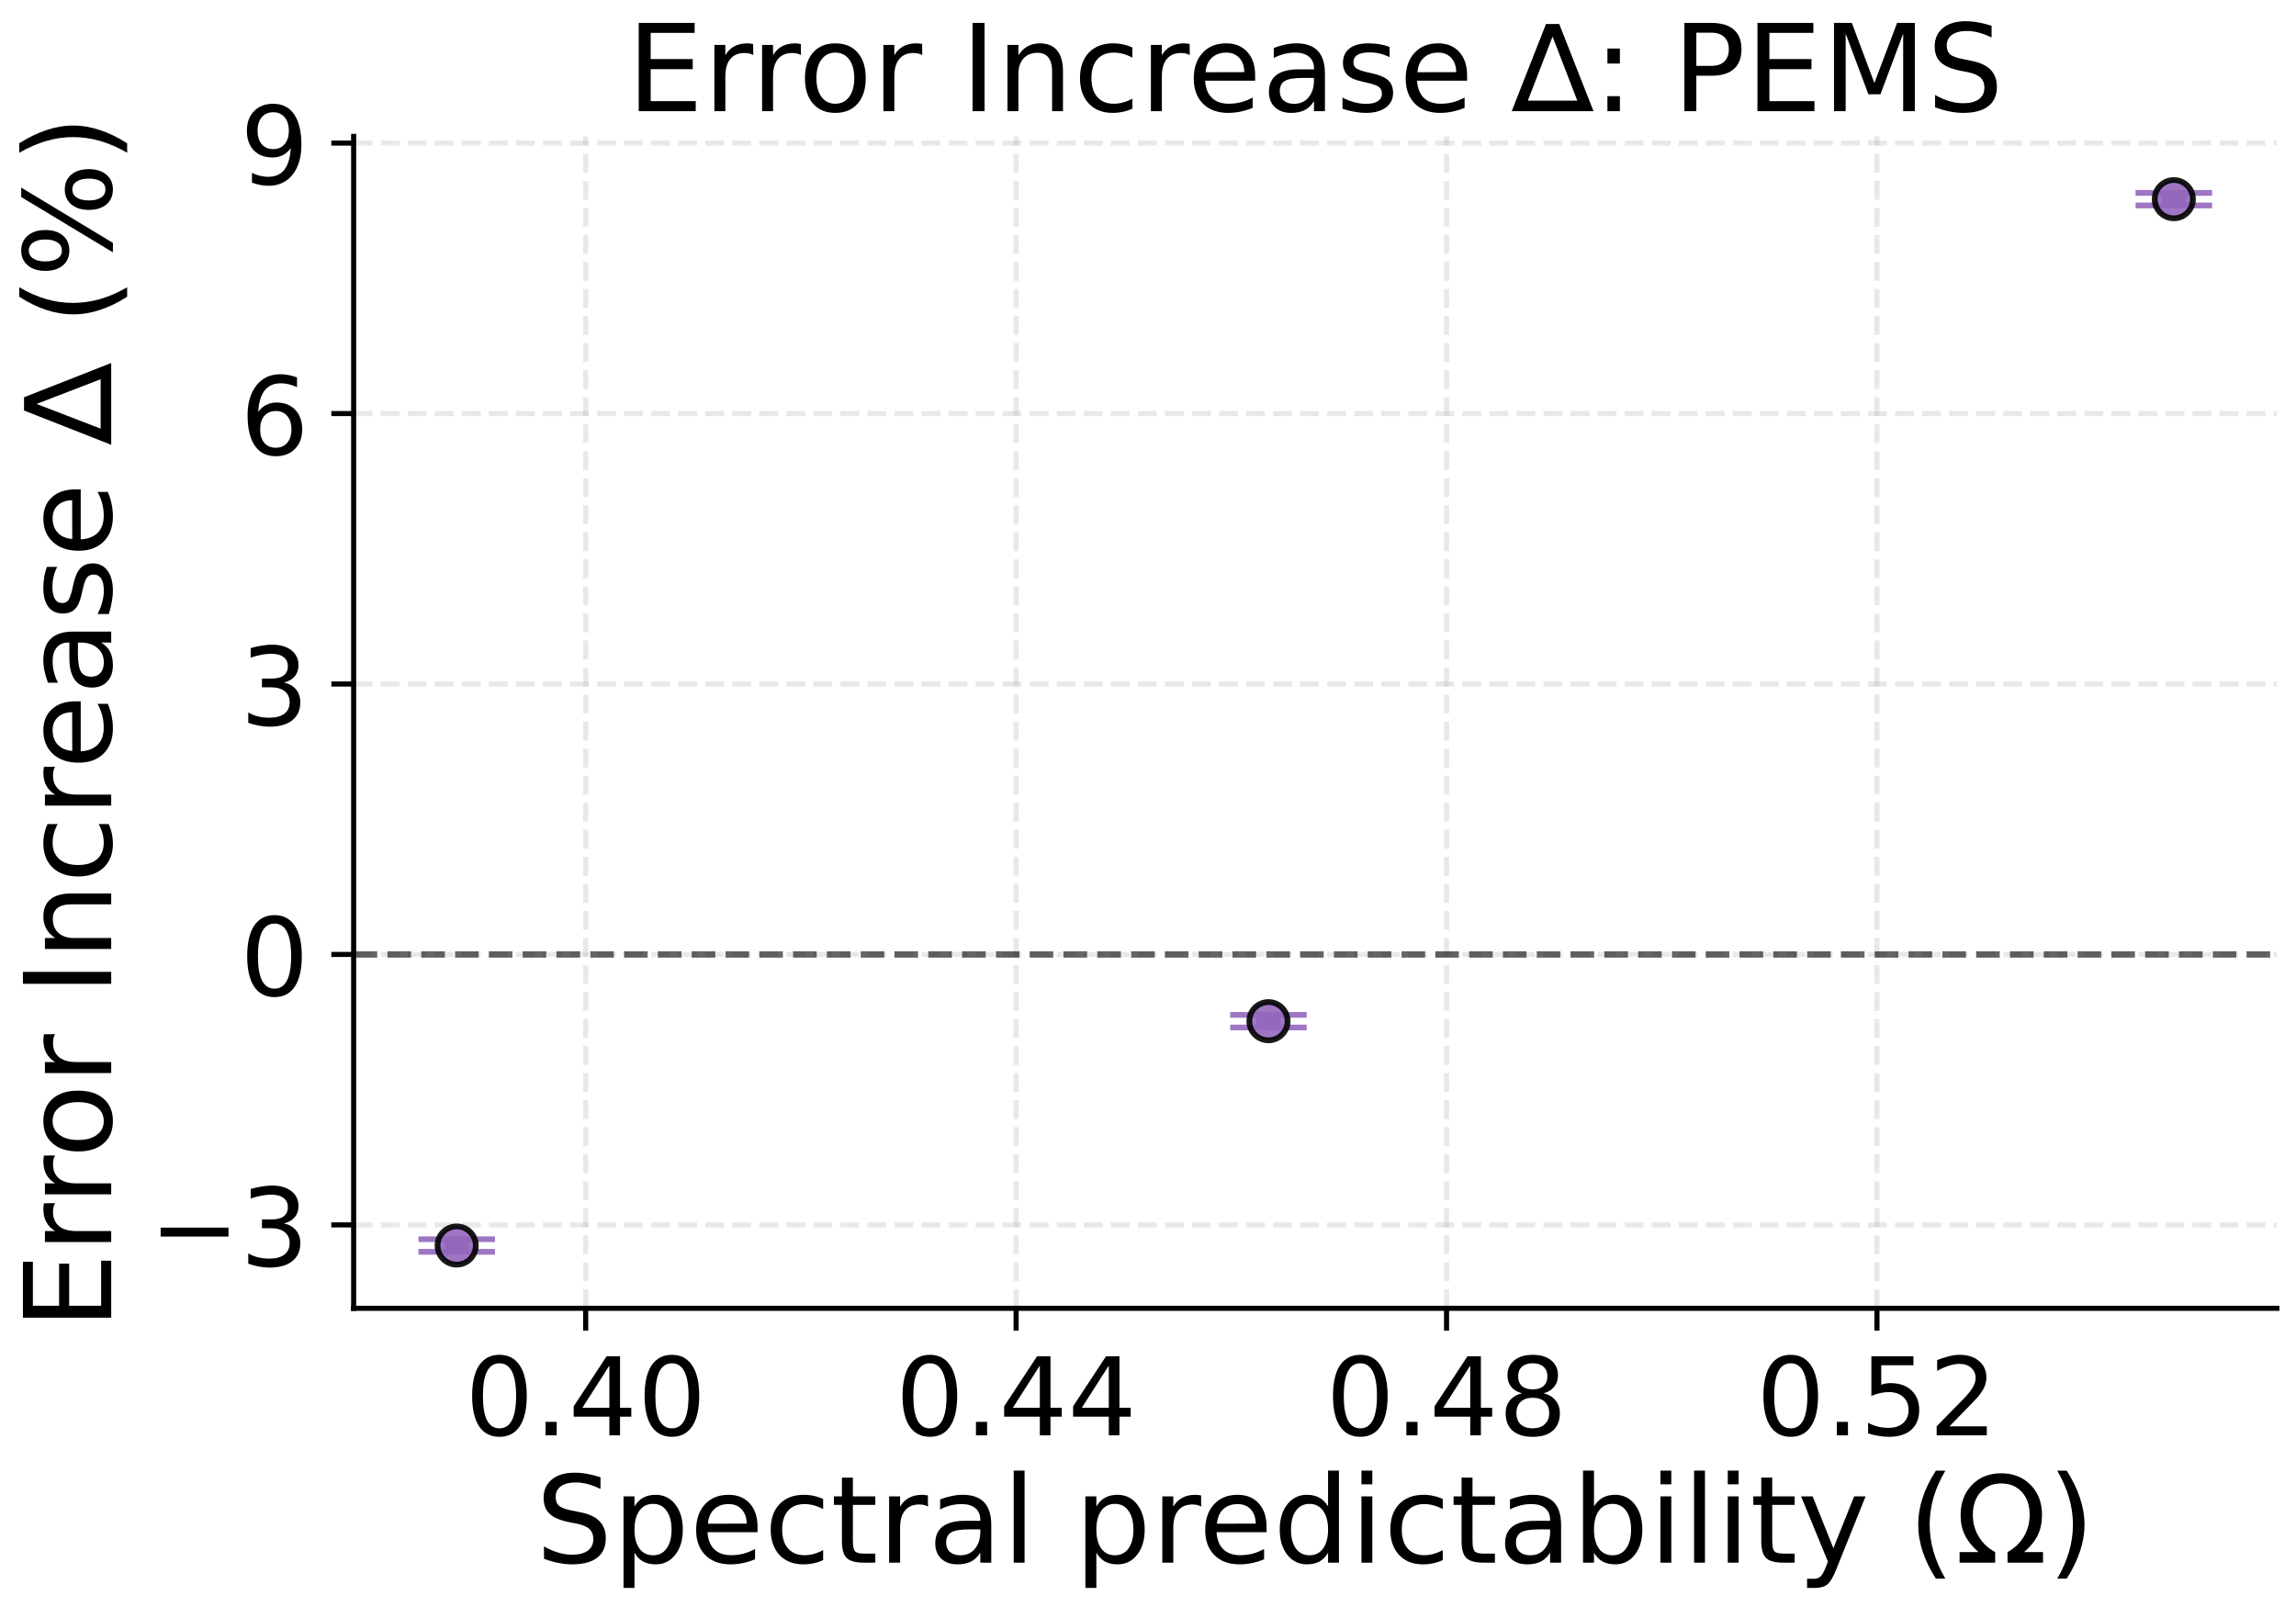
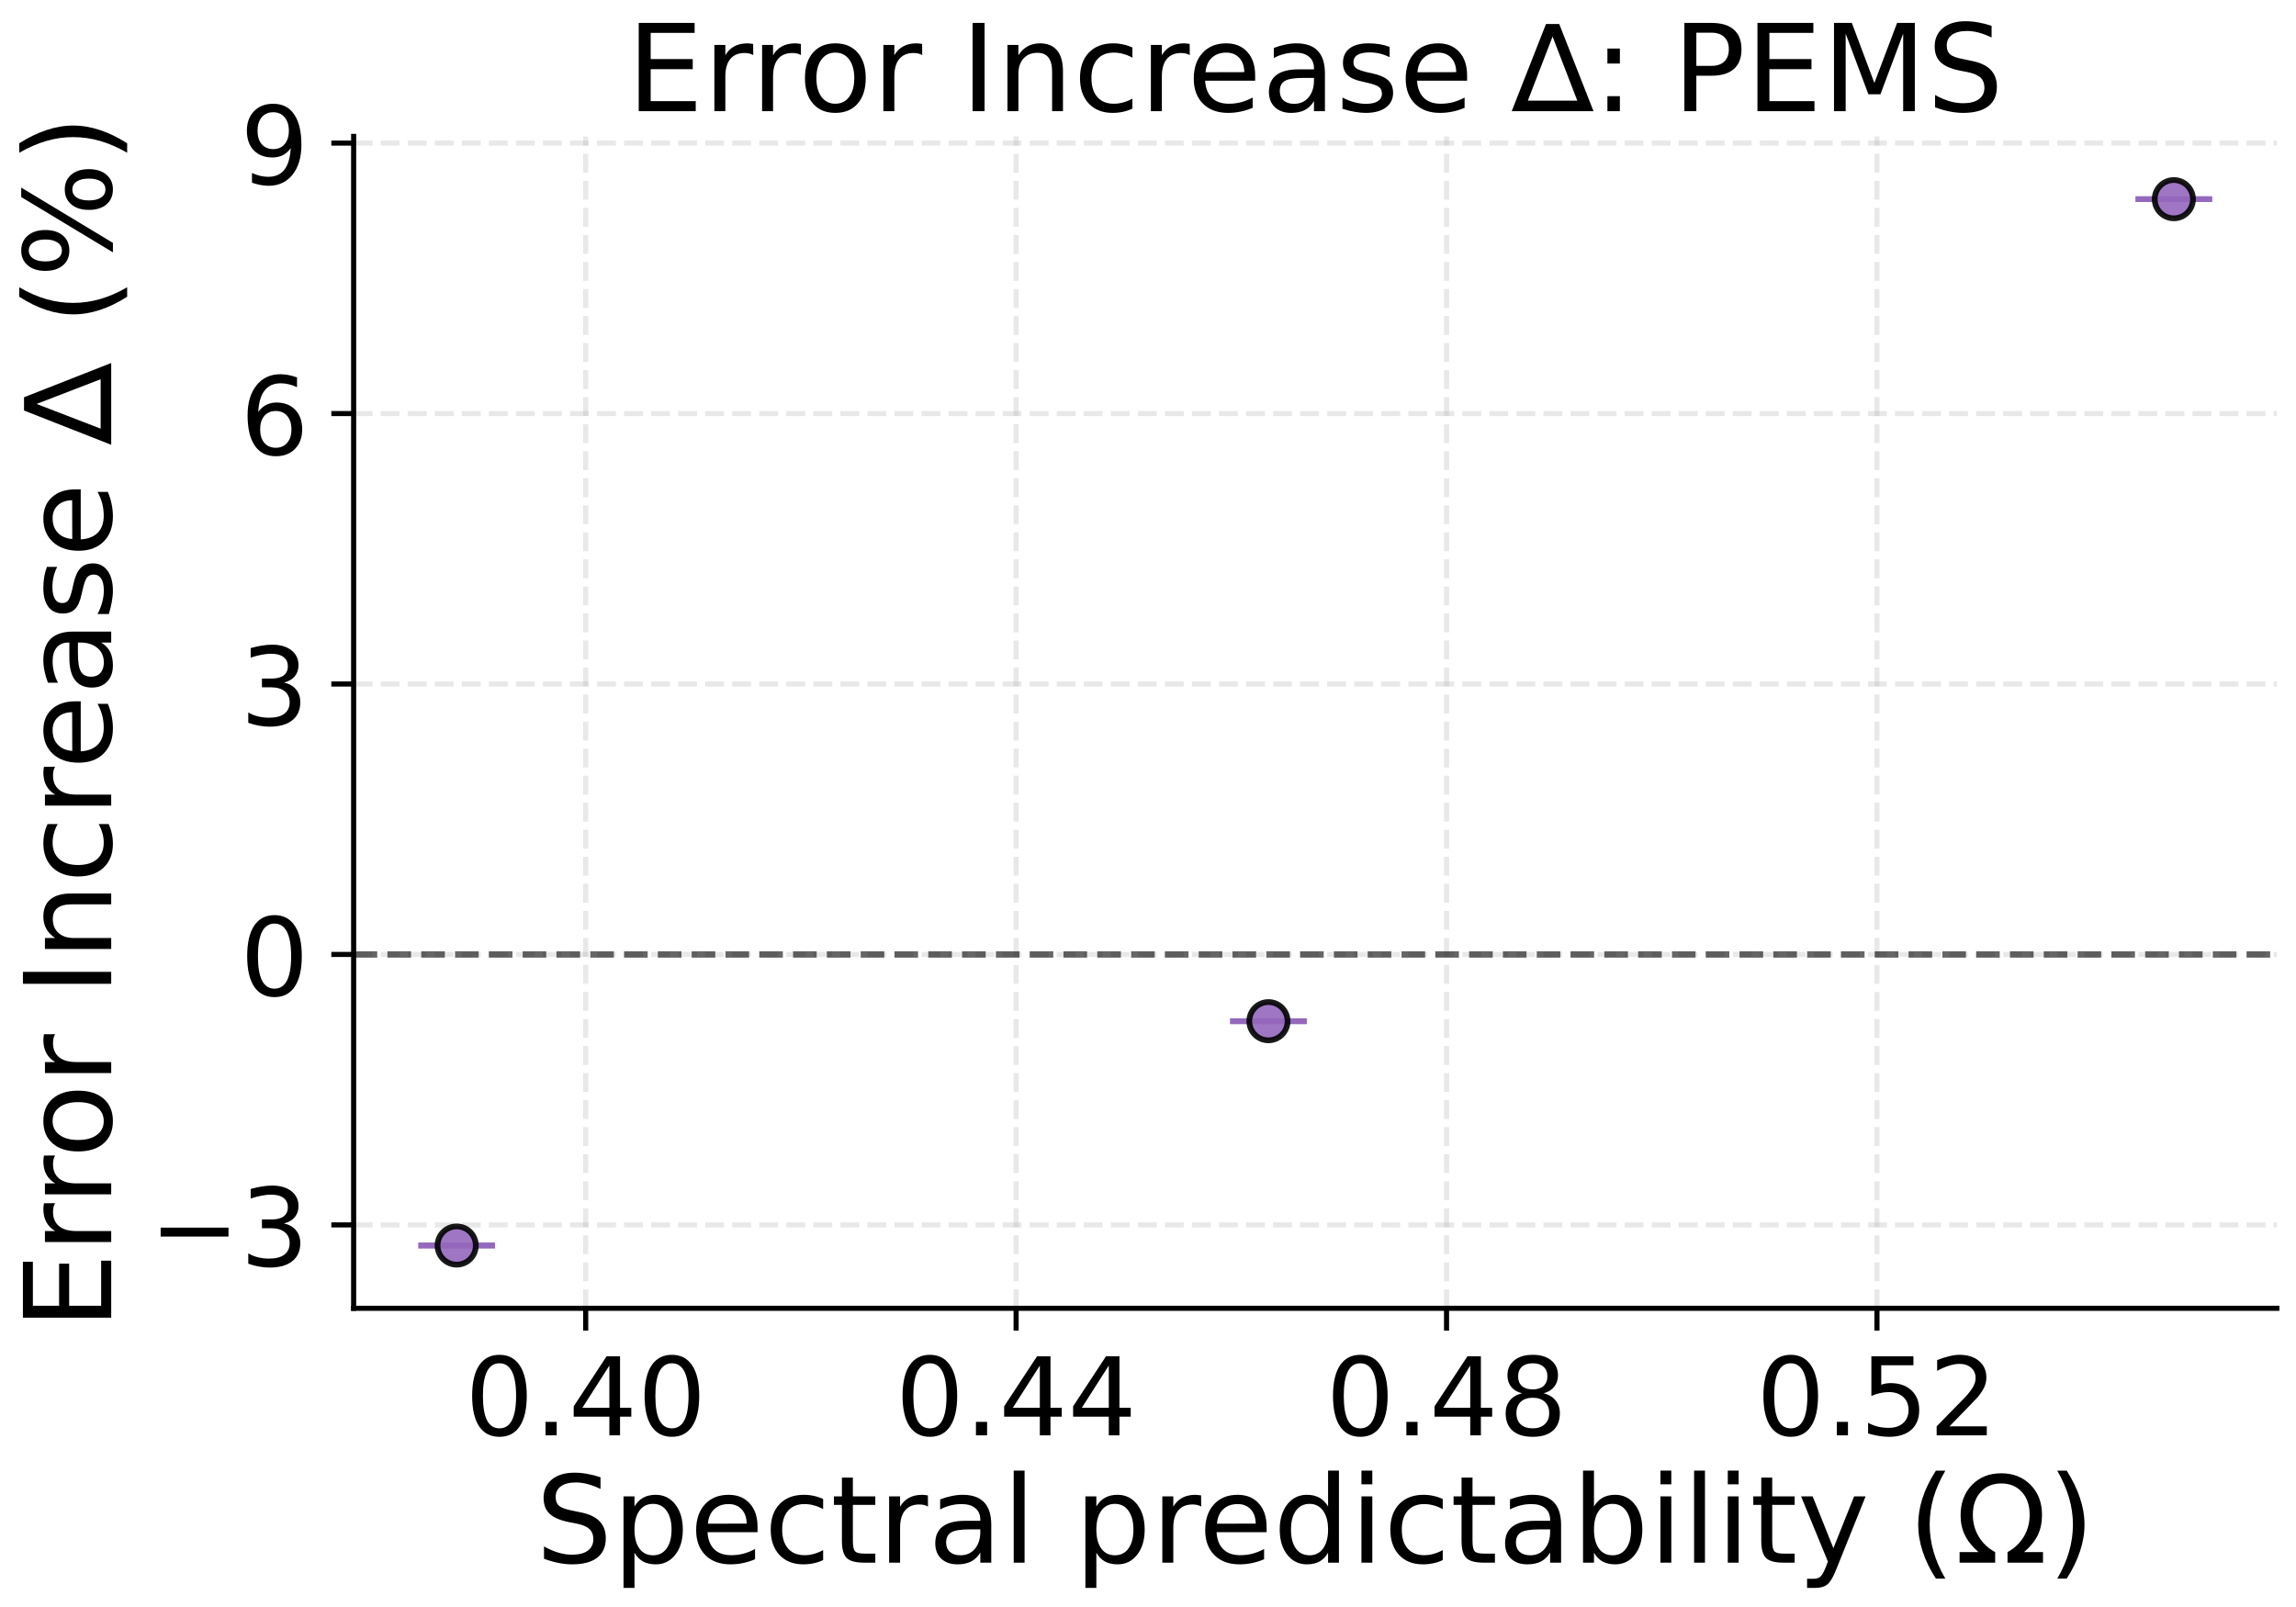
<svg xmlns="http://www.w3.org/2000/svg" xmlns:xlink="http://www.w3.org/1999/xlink" width="360pt" height="252pt" viewBox="0 0 360 252" version="1.1">
  <defs>
    <style type="text/css">*{stroke-linejoin: round; stroke-linecap: butt}</style>
  </defs>
  <g id="figure_1">
    <g id="patch_1">
      <path d="M 0 252  L 360 252  L 360 0  L 0 0  z " style="fill: #ffffff" />
    </g>
    <g id="axes_1">
      <g id="patch_2">
        <path d="M 55.45 205.159  L 357 205.159  L 357 21.389  L 55.45 21.389  z " style="fill: #ffffff" />
      </g>
      <g id="matplotlib.axis_1">
        <g id="xtick_1">
          <g id="line2d_1">
-             <path d="M 91.834 205.159  L 91.834 21.389  " clip-path="url(#p3590d68e17)" style="fill: none; stroke-dasharray: 2.96,1.28; stroke-dashoffset: 0; stroke: #b0b0b0; stroke-opacity: 0.3; stroke-width: 0.8" />
+             <path d="M 91.834 205.159  L 91.834 21.389  " clip-path="url(#p65edd515eb)" style="fill: none; stroke-dasharray: 2.96,1.28; stroke-dashoffset: 0; stroke: #b0b0b0; stroke-opacity: 0.3; stroke-width: 0.8" />
          </g>
          <g id="line2d_2">
            <defs>
-               <path id="m054343f3c7" d="M 0 0  L 0 3.5  " style="stroke: #000000; stroke-width: 0.8" />
+               <path id="m59f5cbcc54" d="M 0 0  L 0 3.5  " style="stroke: #000000; stroke-width: 0.8" />
            </defs>
            <g>
-               <use xlink:href="#m054343f3c7" x="91.834" y="205.159" style="stroke: #000000; stroke-width: 0.8" />
+               <use xlink:href="#m59f5cbcc54" x="91.834" y="205.159" style="stroke: #000000; stroke-width: 0.8" />
            </g>
          </g>
          <g id="text_1">
            <text style="font: 17px 'DejaVu Sans', 'Bitstream Vera Sans', 'Computer Modern Sans Serif', 'Lucida Grande', 'Verdana', 'Geneva', 'Lucid', 'Arial', 'Helvetica', 'Avant Garde', sans-serif; text-anchor: middle" x="91.834" y="225.076" transform="rotate(-0 91.83414 225.0759)">0.40</text>
          </g>
        </g>
        <g id="xtick_2">
          <g id="line2d_3">
-             <path d="M 159.321 205.159  L 159.321 21.389  " clip-path="url(#p3590d68e17)" style="fill: none; stroke-dasharray: 2.96,1.28; stroke-dashoffset: 0; stroke: #b0b0b0; stroke-opacity: 0.3; stroke-width: 0.8" />
+             <path d="M 159.321 205.159  L 159.321 21.389  " clip-path="url(#p65edd515eb)" style="fill: none; stroke-dasharray: 2.96,1.28; stroke-dashoffset: 0; stroke: #b0b0b0; stroke-opacity: 0.3; stroke-width: 0.8" />
          </g>
          <g id="line2d_4">
            <g>
-               <use xlink:href="#m054343f3c7" x="159.321" y="205.159" style="stroke: #000000; stroke-width: 0.8" />
+               <use xlink:href="#m59f5cbcc54" x="159.321" y="205.159" style="stroke: #000000; stroke-width: 0.8" />
            </g>
          </g>
          <g id="text_2">
            <text style="font: 17px 'DejaVu Sans', 'Bitstream Vera Sans', 'Computer Modern Sans Serif', 'Lucida Grande', 'Verdana', 'Geneva', 'Lucid', 'Arial', 'Helvetica', 'Avant Garde', sans-serif; text-anchor: middle" x="159.321" y="225.076" transform="rotate(-0 159.3214 225.0759)">0.44</text>
          </g>
        </g>
        <g id="xtick_3">
          <g id="line2d_5">
-             <path d="M 226.809 205.159  L 226.809 21.389  " clip-path="url(#p3590d68e17)" style="fill: none; stroke-dasharray: 2.96,1.28; stroke-dashoffset: 0; stroke: #b0b0b0; stroke-opacity: 0.3; stroke-width: 0.8" />
+             <path d="M 226.809 205.159  L 226.809 21.389  " clip-path="url(#p65edd515eb)" style="fill: none; stroke-dasharray: 2.96,1.28; stroke-dashoffset: 0; stroke: #b0b0b0; stroke-opacity: 0.3; stroke-width: 0.8" />
          </g>
          <g id="line2d_6">
            <g>
-               <use xlink:href="#m054343f3c7" x="226.809" y="205.159" style="stroke: #000000; stroke-width: 0.8" />
+               <use xlink:href="#m59f5cbcc54" x="226.809" y="205.159" style="stroke: #000000; stroke-width: 0.8" />
            </g>
          </g>
          <g id="text_3">
            <text style="font: 17px 'DejaVu Sans', 'Bitstream Vera Sans', 'Computer Modern Sans Serif', 'Lucida Grande', 'Verdana', 'Geneva', 'Lucid', 'Arial', 'Helvetica', 'Avant Garde', sans-serif; text-anchor: middle" x="226.809" y="225.076" transform="rotate(-0 226.8087 225.0759)">0.48</text>
          </g>
        </g>
        <g id="xtick_4">
          <g id="line2d_7">
-             <path d="M 294.296 205.159  L 294.296 21.389  " clip-path="url(#p3590d68e17)" style="fill: none; stroke-dasharray: 2.96,1.28; stroke-dashoffset: 0; stroke: #b0b0b0; stroke-opacity: 0.3; stroke-width: 0.8" />
+             <path d="M 294.296 205.159  L 294.296 21.389  " clip-path="url(#p65edd515eb)" style="fill: none; stroke-dasharray: 2.96,1.28; stroke-dashoffset: 0; stroke: #b0b0b0; stroke-opacity: 0.3; stroke-width: 0.8" />
          </g>
          <g id="line2d_8">
            <g>
-               <use xlink:href="#m054343f3c7" x="294.296" y="205.159" style="stroke: #000000; stroke-width: 0.8" />
+               <use xlink:href="#m59f5cbcc54" x="294.296" y="205.159" style="stroke: #000000; stroke-width: 0.8" />
            </g>
          </g>
          <g id="text_4">
            <text style="font: 17px 'DejaVu Sans', 'Bitstream Vera Sans', 'Computer Modern Sans Serif', 'Lucida Grande', 'Verdana', 'Geneva', 'Lucid', 'Arial', 'Helvetica', 'Avant Garde', sans-serif; text-anchor: middle" x="294.296" y="225.076" transform="rotate(-0 294.296 225.0759)">0.52</text>
          </g>
        </g>
        <g id="text_5">
          <text style="font: 19px 'DejaVu Sans', 'Bitstream Vera Sans', 'Computer Modern Sans Serif', 'Lucida Grande', 'Verdana', 'Geneva', 'Lucid', 'Arial', 'Helvetica', 'Avant Garde', sans-serif; text-anchor: middle" x="206.225" y="245.048" transform="rotate(-0 206.2251 245.0484)">Spectral predictability (Ω)</text>
        </g>
      </g>
      <g id="matplotlib.axis_2">
        <g id="ytick_1">
          <g id="line2d_9">
-             <path d="M 55.45 192.079  L 357 192.079  " clip-path="url(#p3590d68e17)" style="fill: none; stroke-dasharray: 2.96,1.28; stroke-dashoffset: 0; stroke: #b0b0b0; stroke-opacity: 0.3; stroke-width: 0.8" />
+             <path d="M 55.45 192.079  L 357 192.079  " clip-path="url(#p65edd515eb)" style="fill: none; stroke-dasharray: 2.96,1.28; stroke-dashoffset: 0; stroke: #b0b0b0; stroke-opacity: 0.3; stroke-width: 0.8" />
          </g>
          <g id="line2d_10">
            <defs>
-               <path id="m10c3e8d420" d="M 0 0  L -3.5 0  " style="stroke: #000000; stroke-width: 0.8" />
+               <path id="m03439b1b08" d="M 0 0  L -3.5 0  " style="stroke: #000000; stroke-width: 0.8" />
            </defs>
            <g>
-               <use xlink:href="#m10c3e8d420" x="55.45" y="192.079" style="stroke: #000000; stroke-width: 0.8" />
+               <use xlink:href="#m03439b1b08" x="55.45" y="192.079" style="stroke: #000000; stroke-width: 0.8" />
            </g>
          </g>
          <g id="text_6">
            <text style="font: 17px 'DejaVu Sans', 'Bitstream Vera Sans', 'Computer Modern Sans Serif', 'Lucida Grande', 'Verdana', 'Geneva', 'Lucid', 'Arial', 'Helvetica', 'Avant Garde', sans-serif; text-anchor: end" x="48.45" y="198.538" transform="rotate(-0 48.4504 198.5378)">−3</text>
          </g>
        </g>
        <g id="ytick_2">
          <g id="line2d_11">
-             <path d="M 55.45 149.67  L 357 149.67  " clip-path="url(#p3590d68e17)" style="fill: none; stroke-dasharray: 2.96,1.28; stroke-dashoffset: 0; stroke: #b0b0b0; stroke-opacity: 0.3; stroke-width: 0.8" />
+             <path d="M 55.45 149.67  L 357 149.67  " clip-path="url(#p65edd515eb)" style="fill: none; stroke-dasharray: 2.96,1.28; stroke-dashoffset: 0; stroke: #b0b0b0; stroke-opacity: 0.3; stroke-width: 0.8" />
          </g>
          <g id="line2d_12">
            <g>
-               <use xlink:href="#m10c3e8d420" x="55.45" y="149.67" style="stroke: #000000; stroke-width: 0.8" />
+               <use xlink:href="#m03439b1b08" x="55.45" y="149.67" style="stroke: #000000; stroke-width: 0.8" />
            </g>
          </g>
          <g id="text_7">
            <text style="font: 17px 'DejaVu Sans', 'Bitstream Vera Sans', 'Computer Modern Sans Serif', 'Lucida Grande', 'Verdana', 'Geneva', 'Lucid', 'Arial', 'Helvetica', 'Avant Garde', sans-serif; text-anchor: end" x="48.45" y="156.128" transform="rotate(-0 48.4504 156.1282)">0</text>
          </g>
        </g>
        <g id="ytick_3">
          <g id="line2d_13">
-             <path d="M 55.45 107.26  L 357 107.26  " clip-path="url(#p3590d68e17)" style="fill: none; stroke-dasharray: 2.96,1.28; stroke-dashoffset: 0; stroke: #b0b0b0; stroke-opacity: 0.3; stroke-width: 0.8" />
+             <path d="M 55.45 107.26  L 357 107.26  " clip-path="url(#p65edd515eb)" style="fill: none; stroke-dasharray: 2.96,1.28; stroke-dashoffset: 0; stroke: #b0b0b0; stroke-opacity: 0.3; stroke-width: 0.8" />
          </g>
          <g id="line2d_14">
            <g>
-               <use xlink:href="#m10c3e8d420" x="55.45" y="107.26" style="stroke: #000000; stroke-width: 0.8" />
+               <use xlink:href="#m03439b1b08" x="55.45" y="107.26" style="stroke: #000000; stroke-width: 0.8" />
            </g>
          </g>
          <g id="text_8">
            <text style="font: 17px 'DejaVu Sans', 'Bitstream Vera Sans', 'Computer Modern Sans Serif', 'Lucida Grande', 'Verdana', 'Geneva', 'Lucid', 'Arial', 'Helvetica', 'Avant Garde', sans-serif; text-anchor: end" x="48.45" y="113.719" transform="rotate(-0 48.4504 113.7185)">3</text>
          </g>
        </g>
        <g id="ytick_4">
          <g id="line2d_15">
-             <path d="M 55.45 64.85  L 357 64.85  " clip-path="url(#p3590d68e17)" style="fill: none; stroke-dasharray: 2.96,1.28; stroke-dashoffset: 0; stroke: #b0b0b0; stroke-opacity: 0.3; stroke-width: 0.8" />
+             <path d="M 55.45 64.85  L 357 64.85  " clip-path="url(#p65edd515eb)" style="fill: none; stroke-dasharray: 2.96,1.28; stroke-dashoffset: 0; stroke: #b0b0b0; stroke-opacity: 0.3; stroke-width: 0.8" />
          </g>
          <g id="line2d_16">
            <g>
-               <use xlink:href="#m10c3e8d420" x="55.45" y="64.85" style="stroke: #000000; stroke-width: 0.8" />
+               <use xlink:href="#m03439b1b08" x="55.45" y="64.85" style="stroke: #000000; stroke-width: 0.8" />
            </g>
          </g>
          <g id="text_9">
            <text style="font: 17px 'DejaVu Sans', 'Bitstream Vera Sans', 'Computer Modern Sans Serif', 'Lucida Grande', 'Verdana', 'Geneva', 'Lucid', 'Arial', 'Helvetica', 'Avant Garde', sans-serif; text-anchor: end" x="48.45" y="71.309" transform="rotate(-0 48.4504 71.30888)">6</text>
          </g>
        </g>
        <g id="ytick_5">
          <g id="line2d_17">
-             <path d="M 55.45 22.441  L 357 22.441  " clip-path="url(#p3590d68e17)" style="fill: none; stroke-dasharray: 2.96,1.28; stroke-dashoffset: 0; stroke: #b0b0b0; stroke-opacity: 0.3; stroke-width: 0.8" />
+             <path d="M 55.45 22.441  L 357 22.441  " clip-path="url(#p65edd515eb)" style="fill: none; stroke-dasharray: 2.96,1.28; stroke-dashoffset: 0; stroke: #b0b0b0; stroke-opacity: 0.3; stroke-width: 0.8" />
          </g>
          <g id="line2d_18">
            <g>
-               <use xlink:href="#m10c3e8d420" x="55.45" y="22.441" style="stroke: #000000; stroke-width: 0.8" />
+               <use xlink:href="#m03439b1b08" x="55.45" y="22.441" style="stroke: #000000; stroke-width: 0.8" />
            </g>
          </g>
          <g id="text_10">
            <text style="font: 17px 'DejaVu Sans', 'Bitstream Vera Sans', 'Computer Modern Sans Serif', 'Lucida Grande', 'Verdana', 'Geneva', 'Lucid', 'Arial', 'Helvetica', 'Avant Garde', sans-serif; text-anchor: end" x="48.45" y="28.899" transform="rotate(-0 48.4504 28.89923)">9</text>
          </g>
        </g>
        <g id="text_11">
          <text style="font: 19px 'DejaVu Sans', 'Bitstream Vera Sans', 'Computer Modern Sans Serif', 'Lucida Grande', 'Verdana', 'Geneva', 'Lucid', 'Arial', 'Helvetica', 'Avant Garde', sans-serif; text-anchor: middle" x="17.437" y="113.274" transform="rotate(-90 17.43727 113.2736)">Error Increase ∆ (%)</text>
        </g>
      </g>
      <g id="line2d_19">
-         <path d="M 55.45 149.67  L 357 149.67  " clip-path="url(#p3590d68e17)" style="fill: none; stroke-dasharray: 3.7,1.6; stroke-dashoffset: 0; stroke: #000000; stroke-opacity: 0.6" />
+         <path d="M 55.45 149.67  L 357 149.67  " clip-path="url(#p65edd515eb)" style="fill: none; stroke-dasharray: 3.7,1.6; stroke-dashoffset: 0; stroke: #000000; stroke-opacity: 0.6" />
      </g>
      <g id="patch_3">
        <path d="M 55.45 205.159  L 55.45 21.389  " style="fill: none; stroke: #000000; stroke-width: 0.8; stroke-linejoin: miter; stroke-linecap: square" />
      </g>
      <g id="patch_4">
        <path d="M 55.45 205.159  L 357 205.159  " style="fill: none; stroke: #000000; stroke-width: 0.8; stroke-linejoin: miter; stroke-linecap: square" />
      </g>
      <g id="LineCollection_1">
-         <path d="M 71.605 196.298  L 71.605 194.329  " clip-path="url(#p3590d68e17)" style="fill: none; stroke: #9467bd; stroke-opacity: 0.9; stroke-width: 3.75" />
+         <path d="M 71.605 195.314  L 71.605 195.314  " clip-path="url(#p65edd515eb)" style="fill: none; stroke: #9467bd; stroke-opacity: 0.9; stroke-width: 3.75" />
      </g>
      <g id="line2d_20">
        <defs>
-           <path id="mac85fc004d" d="M 6 0  L -6 -0  " style="stroke: #9467bd; stroke-opacity: 0.9; stroke-width: 0.9" />
+           <path id="m6fea7c3343" d="M 6 0  L -6 -0  " style="stroke: #9467bd; stroke-opacity: 0.9; stroke-width: 0.9" />
        </defs>
-         <g clip-path="url(#p3590d68e17)">
-           <use xlink:href="#mac85fc004d" x="71.605" y="196.298" style="fill: #9467bd; fill-opacity: 0.9; stroke: #9467bd; stroke-opacity: 0.9; stroke-width: 0.9" />
+         <g clip-path="url(#p65edd515eb)">
+           <use xlink:href="#m6fea7c3343" x="71.605" y="195.314" style="fill: #9467bd; fill-opacity: 0.9; stroke: #9467bd; stroke-opacity: 0.9; stroke-width: 0.9" />
        </g>
      </g>
      <g id="line2d_21">
-         <g clip-path="url(#p3590d68e17)">
-           <use xlink:href="#mac85fc004d" x="71.605" y="194.329" style="fill: #9467bd; fill-opacity: 0.9; stroke: #9467bd; stroke-opacity: 0.9; stroke-width: 0.9" />
+         <g clip-path="url(#p65edd515eb)">
+           <use xlink:href="#m6fea7c3343" x="71.605" y="195.314" style="fill: #9467bd; fill-opacity: 0.9; stroke: #9467bd; stroke-opacity: 0.9; stroke-width: 0.9" />
        </g>
      </g>
      <g id="LineCollection_2">
-         <path d="M 198.886 161.121  L 198.886 159.152  " clip-path="url(#p3590d68e17)" style="fill: none; stroke: #9467bd; stroke-opacity: 0.9; stroke-width: 3.75" />
+         <path d="M 198.886 160.136  L 198.886 160.136  " clip-path="url(#p65edd515eb)" style="fill: none; stroke: #9467bd; stroke-opacity: 0.9; stroke-width: 3.75" />
      </g>
      <g id="line2d_22">
-         <g clip-path="url(#p3590d68e17)">
-           <use xlink:href="#mac85fc004d" x="198.886" y="161.121" style="fill: #9467bd; fill-opacity: 0.9; stroke: #9467bd; stroke-opacity: 0.9; stroke-width: 0.9" />
+         <g clip-path="url(#p65edd515eb)">
+           <use xlink:href="#m6fea7c3343" x="198.886" y="160.136" style="fill: #9467bd; fill-opacity: 0.9; stroke: #9467bd; stroke-opacity: 0.9; stroke-width: 0.9" />
        </g>
      </g>
      <g id="line2d_23">
-         <g clip-path="url(#p3590d68e17)">
-           <use xlink:href="#mac85fc004d" x="198.886" y="159.152" style="fill: #9467bd; fill-opacity: 0.9; stroke: #9467bd; stroke-opacity: 0.9; stroke-width: 0.9" />
+         <g clip-path="url(#p65edd515eb)">
+           <use xlink:href="#m6fea7c3343" x="198.886" y="160.136" style="fill: #9467bd; fill-opacity: 0.9; stroke: #9467bd; stroke-opacity: 0.9; stroke-width: 0.9" />
        </g>
      </g>
      <g id="LineCollection_3">
-         <path d="M 340.845 32.218  L 340.845 30.249  " clip-path="url(#p3590d68e17)" style="fill: none; stroke: #9467bd; stroke-opacity: 0.9; stroke-width: 3.75" />
+         <path d="M 340.845 31.233  L 340.845 31.233  " clip-path="url(#p65edd515eb)" style="fill: none; stroke: #9467bd; stroke-opacity: 0.9; stroke-width: 3.75" />
      </g>
      <g id="line2d_24">
-         <g clip-path="url(#p3590d68e17)">
-           <use xlink:href="#mac85fc004d" x="340.845" y="32.218" style="fill: #9467bd; fill-opacity: 0.9; stroke: #9467bd; stroke-opacity: 0.9; stroke-width: 0.9" />
+         <g clip-path="url(#p65edd515eb)">
+           <use xlink:href="#m6fea7c3343" x="340.845" y="31.233" style="fill: #9467bd; fill-opacity: 0.9; stroke: #9467bd; stroke-opacity: 0.9; stroke-width: 0.9" />
        </g>
      </g>
      <g id="line2d_25">
-         <g clip-path="url(#p3590d68e17)">
-           <use xlink:href="#mac85fc004d" x="340.845" y="30.249" style="fill: #9467bd; fill-opacity: 0.9; stroke: #9467bd; stroke-opacity: 0.9; stroke-width: 0.9" />
+         <g clip-path="url(#p65edd515eb)">
+           <use xlink:href="#m6fea7c3343" x="340.845" y="31.233" style="fill: #9467bd; fill-opacity: 0.9; stroke: #9467bd; stroke-opacity: 0.9; stroke-width: 0.9" />
        </g>
      </g>
      <g id="text_12">
        <text style="font: 19px 'DejaVu Sans', 'Bitstream Vera Sans', 'Computer Modern Sans Serif', 'Lucida Grande', 'Verdana', 'Geneva', 'Lucid', 'Arial', 'Helvetica', 'Avant Garde', sans-serif; text-anchor: middle" x="206.225" y="17.437" transform="rotate(-0 206.2251 17.43727)">Error Increase ∆: PEMS</text>
      </g>
      <g id="line2d_26">
        <defs>
-           <path id="m9da9331ffd" d="M 0 3  C 0.796 3 1.559 2.684 2.121 2.121  C 2.684 1.559 3 0.796 3 0  C 3 -0.796 2.684 -1.559 2.121 -2.121  C 1.559 -2.684 0.796 -3 0 -3  C -0.796 -3 -1.559 -2.684 -2.121 -2.121  C -2.684 -1.559 -3 -0.796 -3 0  C -3 0.796 -2.684 1.559 -2.121 2.121  C -1.559 2.684 -0.796 3 0 3  z " style="stroke: #000000; stroke-opacity: 0.9; stroke-width: 0.9" />
+           <path id="md018181078" d="M 0 3  C 0.796 3 1.559 2.684 2.121 2.121  C 2.684 1.559 3 0.796 3 0  C 3 -0.796 2.684 -1.559 2.121 -2.121  C 1.559 -2.684 0.796 -3 0 -3  C -0.796 -3 -1.559 -2.684 -2.121 -2.121  C -2.684 -1.559 -3 -0.796 -3 0  C -3 0.796 -2.684 1.559 -2.121 2.121  C -1.559 2.684 -0.796 3 0 3  z " style="stroke: #000000; stroke-opacity: 0.9; stroke-width: 0.9" />
        </defs>
-         <g clip-path="url(#p3590d68e17)">
-           <use xlink:href="#m9da9331ffd" x="71.605" y="195.314" style="fill: #9467bd; fill-opacity: 0.9; stroke: #000000; stroke-opacity: 0.9; stroke-width: 0.9" />
+         <g clip-path="url(#p65edd515eb)">
+           <use xlink:href="#md018181078" x="71.605" y="195.314" style="fill: #9467bd; fill-opacity: 0.9; stroke: #000000; stroke-opacity: 0.9; stroke-width: 0.9" />
        </g>
      </g>
      <g id="line2d_27">
-         <g clip-path="url(#p3590d68e17)">
-           <use xlink:href="#m9da9331ffd" x="198.886" y="160.136" style="fill: #9467bd; fill-opacity: 0.9; stroke: #000000; stroke-opacity: 0.9; stroke-width: 0.9" />
+         <g clip-path="url(#p65edd515eb)">
+           <use xlink:href="#md018181078" x="198.886" y="160.136" style="fill: #9467bd; fill-opacity: 0.9; stroke: #000000; stroke-opacity: 0.9; stroke-width: 0.9" />
        </g>
      </g>
      <g id="line2d_28">
-         <g clip-path="url(#p3590d68e17)">
-           <use xlink:href="#m9da9331ffd" x="340.845" y="31.233" style="fill: #9467bd; fill-opacity: 0.9; stroke: #000000; stroke-opacity: 0.9; stroke-width: 0.9" />
+         <g clip-path="url(#p65edd515eb)">
+           <use xlink:href="#md018181078" x="340.845" y="31.233" style="fill: #9467bd; fill-opacity: 0.9; stroke: #000000; stroke-opacity: 0.9; stroke-width: 0.9" />
        </g>
      </g>
    </g>
  </g>
  <defs>
-     <clipPath id="p3590d68e17">
+     <clipPath id="p65edd515eb">
      <rect x="55.45" y="21.389" width="301.549" height="183.77" />
    </clipPath>
  </defs>
</svg>
